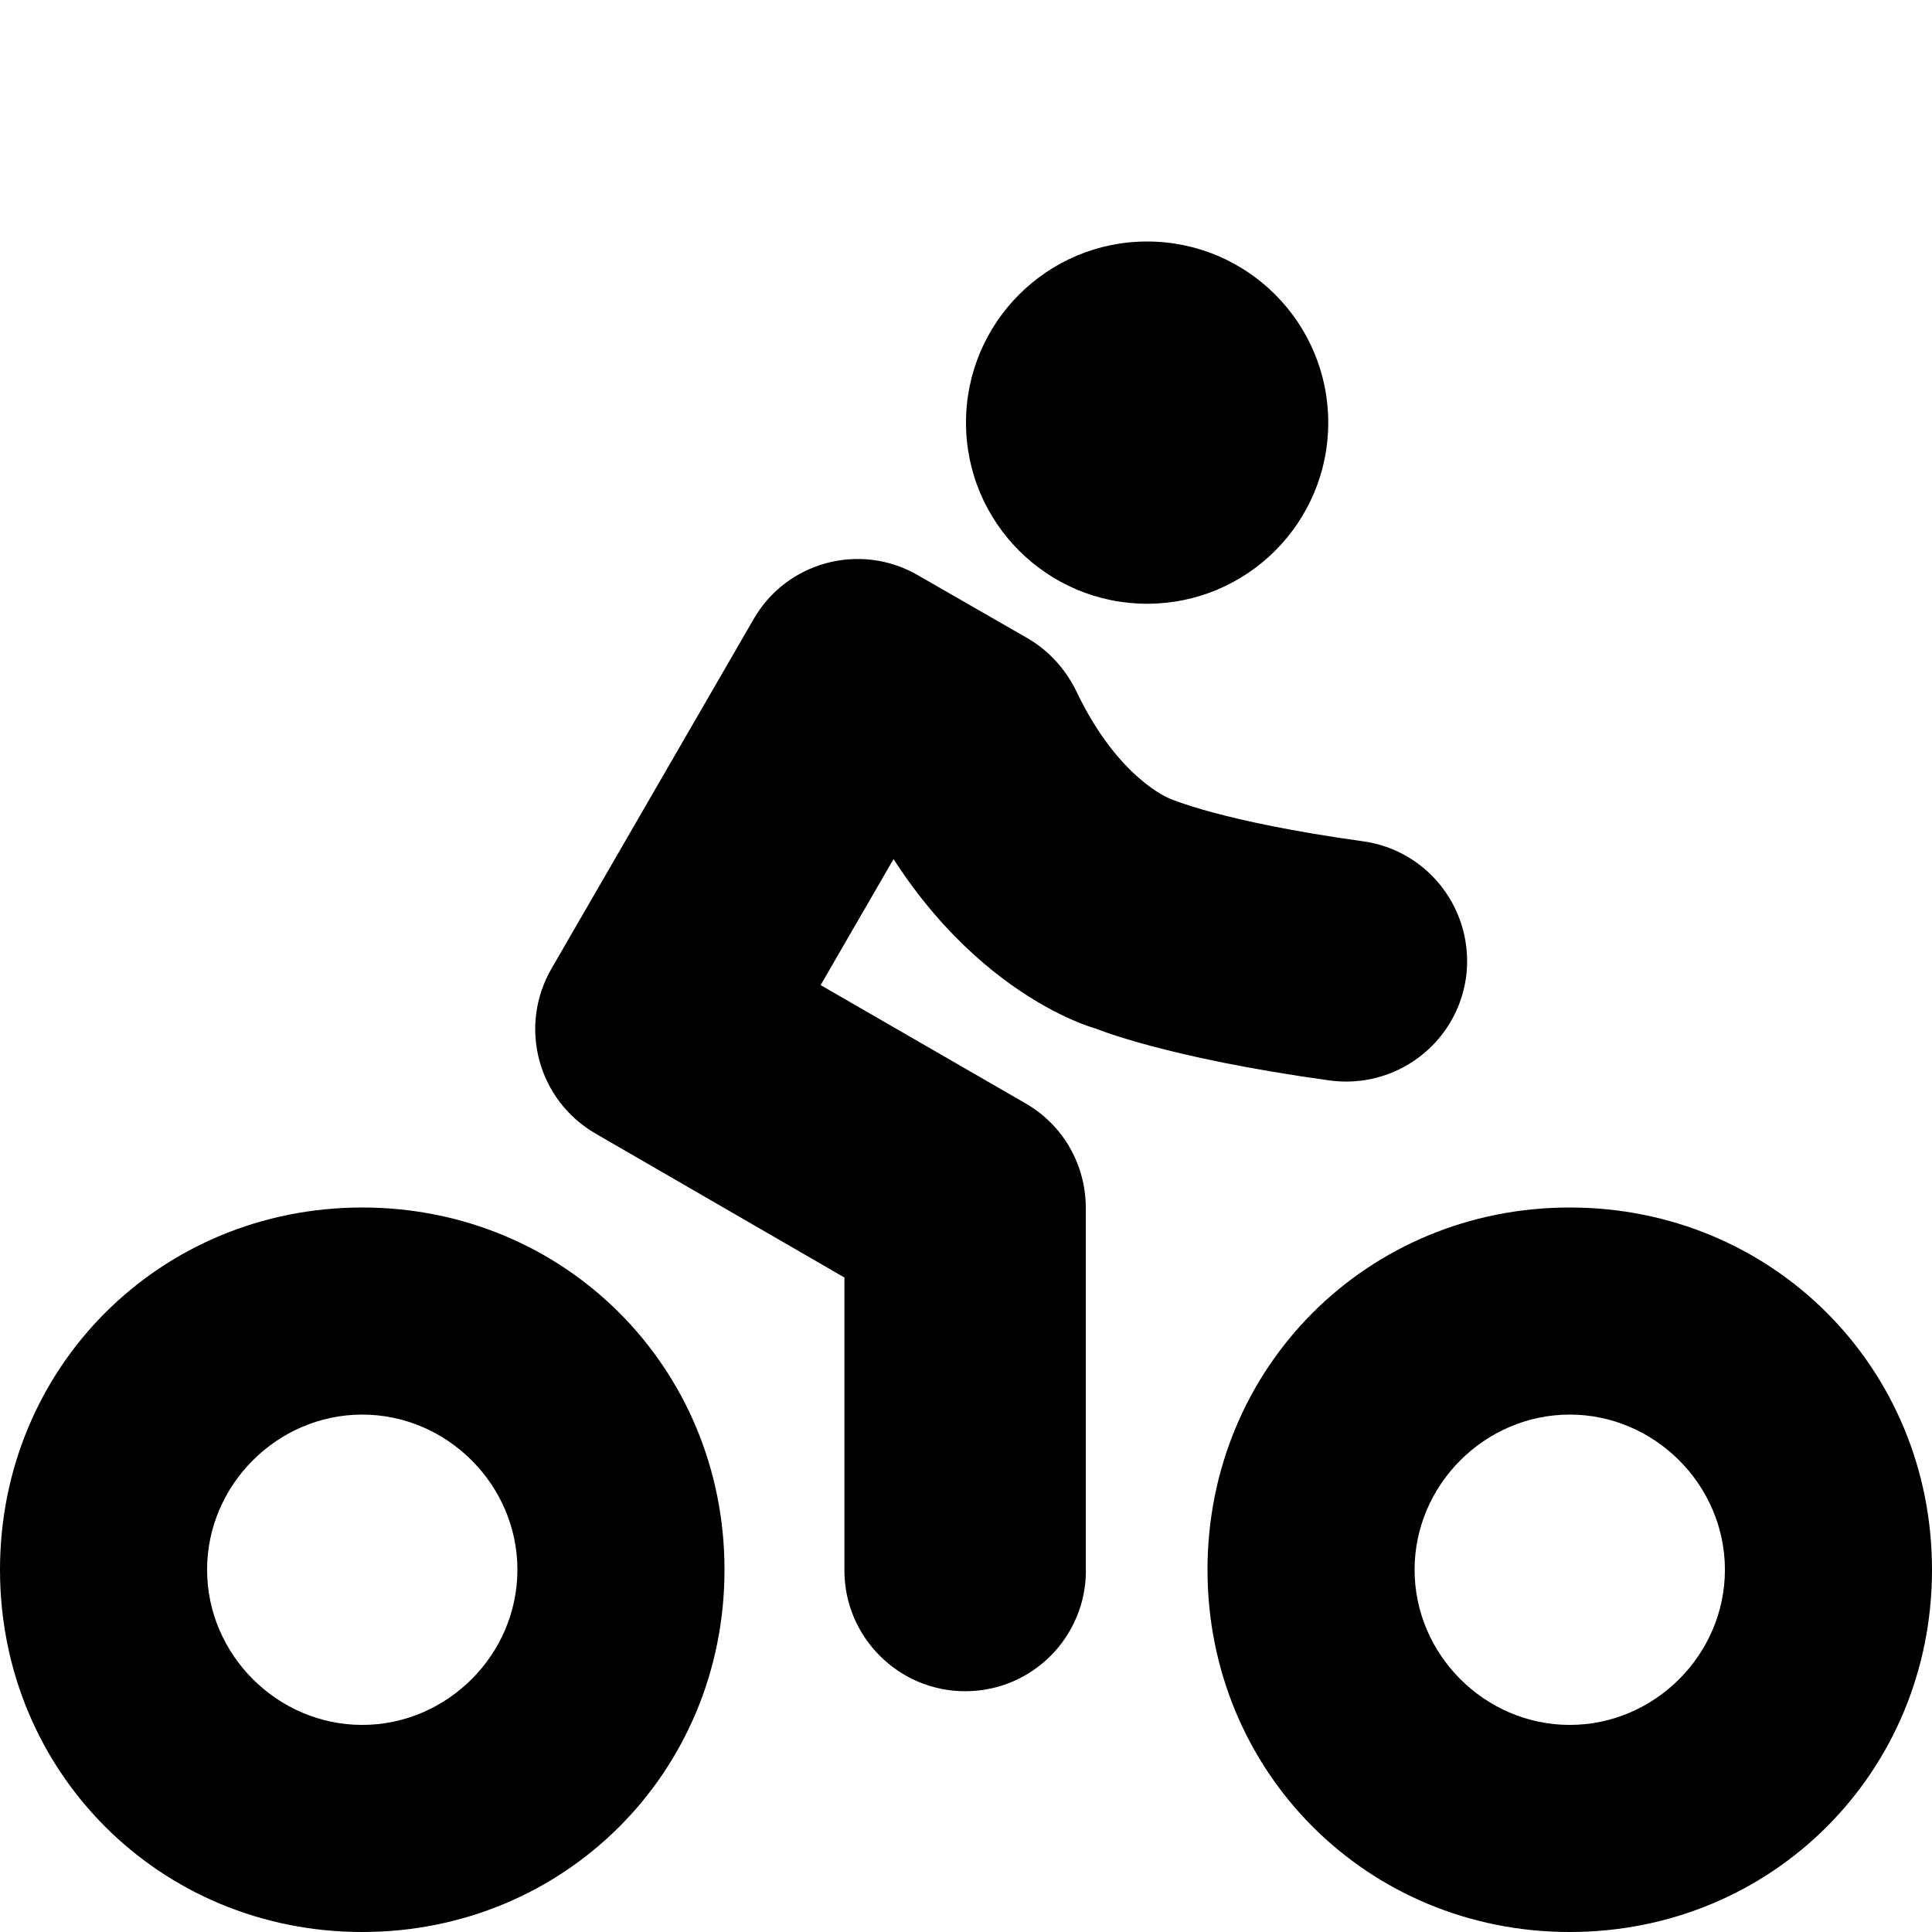
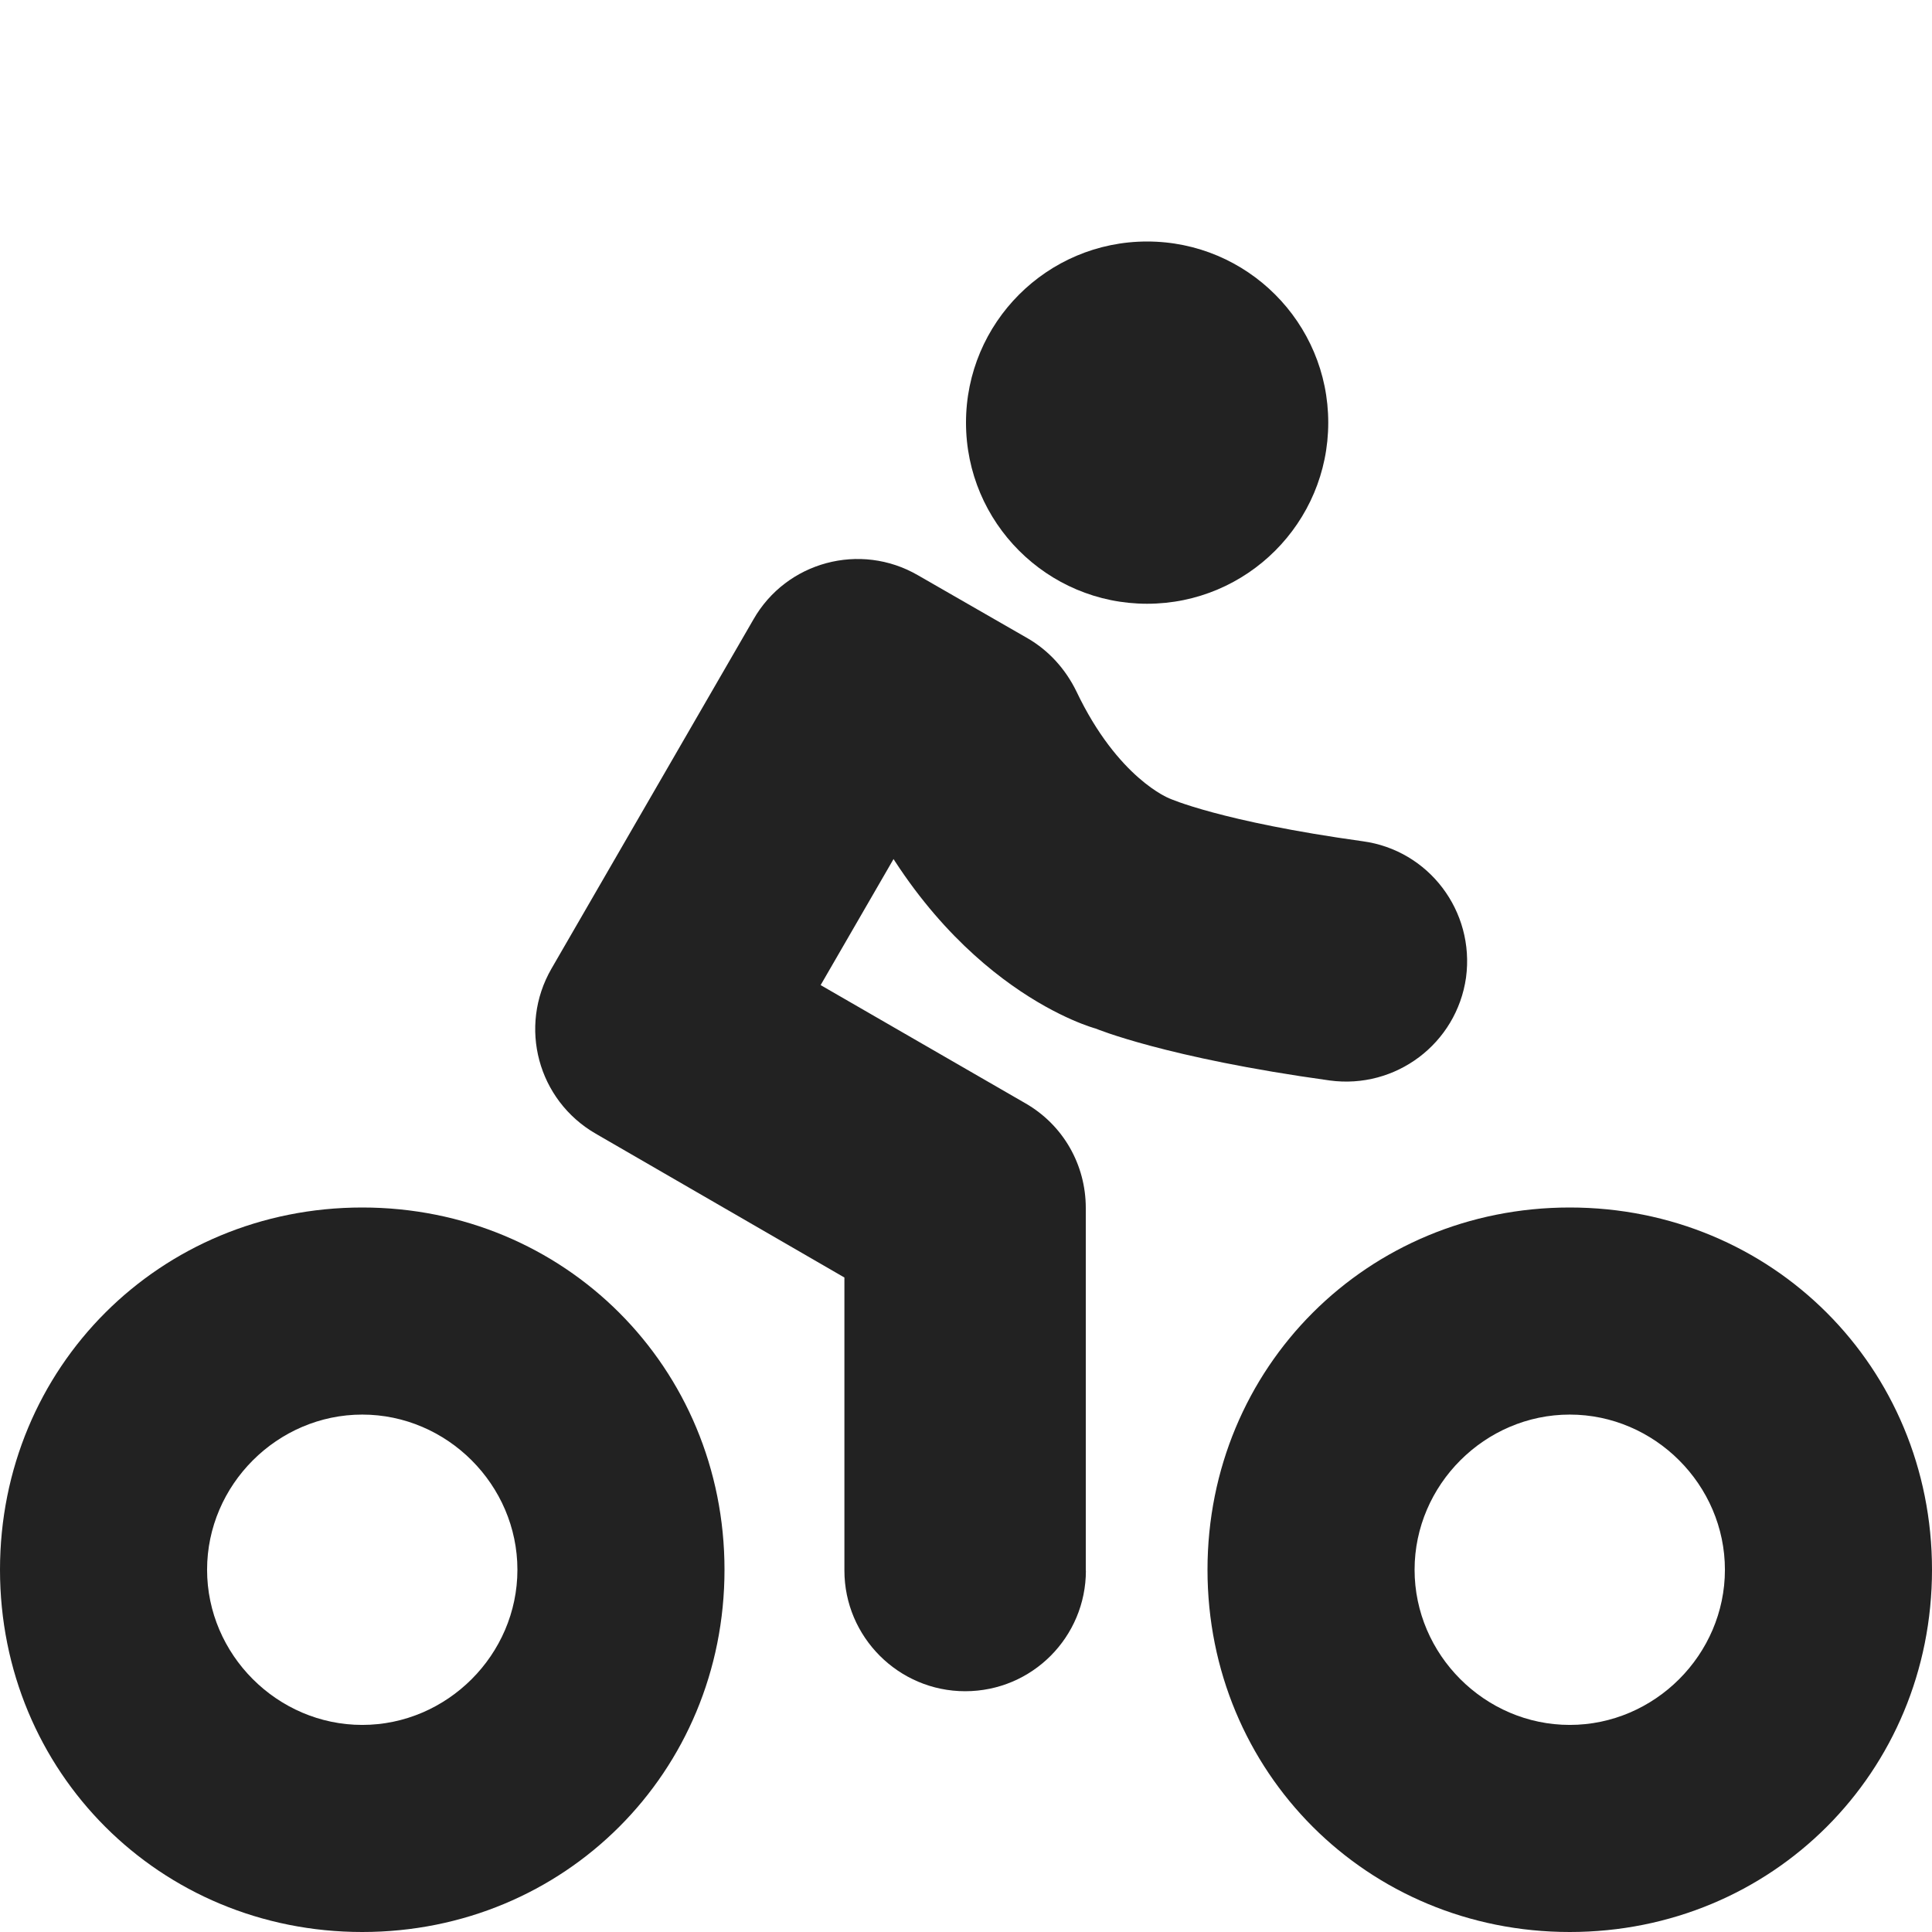
<svg xmlns="http://www.w3.org/2000/svg" height="16px" viewBox="0 0 16 16" width="16px">
-   <path d="m 9.5 2 c -0.828 0 -1.5 0.672 -1.5 1.5 s 0.672 1.5 1.5 1.5 s 1.5 -0.672 1.5 -1.5 s -0.672 -1.5 -1.5 -1.5 z m 0 0" />
-   <path d="m 4.285 13 c 0 0.703 -0.582 1.285 -1.285 1.285 s -1.285 -0.582 -1.285 -1.285 s 0.582 -1.285 1.285 -1.285 s 1.285 0.582 1.285 1.285 z m -4.285 0 c 0 1.676 1.324 3 3 3 s 3 -1.324 3 -3 s -1.324 -3 -3 -3 s -3 1.324 -3 3 z m 0 0" />
-   <path d="m 8.992 13.008 v -3.004 c 0 -0.359 -0.188 -0.688 -0.5 -0.867 l -2.559 -1.477 l 0.363 1.363 l 1.672 -2.891 l -1.367 0.363 l 0.91 0.527 l -0.406 -0.438 c 0.773 1.621 1.969 1.934 1.969 1.934 s 0.578 0.242 1.938 0.43 c 0.547 0.074 1.051 -0.305 1.129 -0.852 c 0.074 -0.551 -0.309 -1.055 -0.855 -1.129 c -1.18 -0.164 -1.602 -0.355 -1.602 -0.355 s -0.426 -0.164 -0.77 -0.887 c -0.09 -0.184 -0.227 -0.336 -0.402 -0.438 l -0.91 -0.523 c -0.477 -0.277 -1.09 -0.113 -1.363 0.367 l -1.672 2.891 c -0.277 0.48 -0.113 1.09 0.367 1.367 l 2.559 1.48 l -0.5 -0.867 v 3.004 c 0 0.551 0.449 1 1 1 c 0.555 0 1 -0.449 1 -1 z m 0 0" />
-   <path d="m 14.285 13 c 0 0.703 -0.582 1.285 -1.285 1.285 s -1.285 -0.582 -1.285 -1.285 s 0.582 -1.285 1.285 -1.285 s 1.285 0.582 1.285 1.285 z m -4.285 0 c 0 1.676 1.324 3 3 3 s 3 -1.324 3 -3 s -1.324 -3 -3 -3 s -3 1.324 -3 3 z m 0 0" />
+   <g fill="#222222">
+     <path d="m 9.5 2 c -0.828 0 -1.5 0.672 -1.5 1.5 s 0.672 1.5 1.5 1.5 s 1.5 -0.672 1.5 -1.5 s -0.672 -1.5 -1.5 -1.5 z m 0 0" />
+     <path d="m 4.285 13 c 0 0.703 -0.582 1.285 -1.285 1.285 s -1.285 -0.582 -1.285 -1.285 s 0.582 -1.285 1.285 -1.285 s 1.285 0.582 1.285 1.285 z m -4.285 0 c 0 1.676 1.324 3 3 3 s 3 -1.324 3 -3 s -1.324 -3 -3 -3 s -3 1.324 -3 3 z m 0 0" />
+     <path d="m 8.992 13.008 v -3.004 c 0 -0.359 -0.188 -0.688 -0.5 -0.867 l -2.559 -1.477 l 0.363 1.363 l 1.672 -2.891 l -1.367 0.363 l 0.91 0.527 l -0.406 -0.438 c 0.773 1.621 1.969 1.934 1.969 1.934 s 0.578 0.242 1.938 0.43 c 0.547 0.074 1.051 -0.305 1.129 -0.852 c 0.074 -0.551 -0.309 -1.055 -0.855 -1.129 c -1.18 -0.164 -1.602 -0.355 -1.602 -0.355 s -0.426 -0.164 -0.77 -0.887 c -0.09 -0.184 -0.227 -0.336 -0.402 -0.438 l -0.91 -0.523 c -0.477 -0.277 -1.09 -0.113 -1.363 0.367 l -1.672 2.891 c -0.277 0.48 -0.113 1.09 0.367 1.367 l 2.559 1.48 l -0.5 -0.867 v 3.004 c 0 0.551 0.449 1 1 1 c 0.555 0 1 -0.449 1 -1 z m 0 0" />
+     <path d="m 14.285 13 c 0 0.703 -0.582 1.285 -1.285 1.285 s -1.285 -0.582 -1.285 -1.285 s 0.582 -1.285 1.285 -1.285 s 1.285 0.582 1.285 1.285 z m -4.285 0 c 0 1.676 1.324 3 3 3 s 3 -1.324 3 -3 s -1.324 -3 -3 -3 s -3 1.324 -3 3 z m 0 0" />
+   </g>
</svg>
